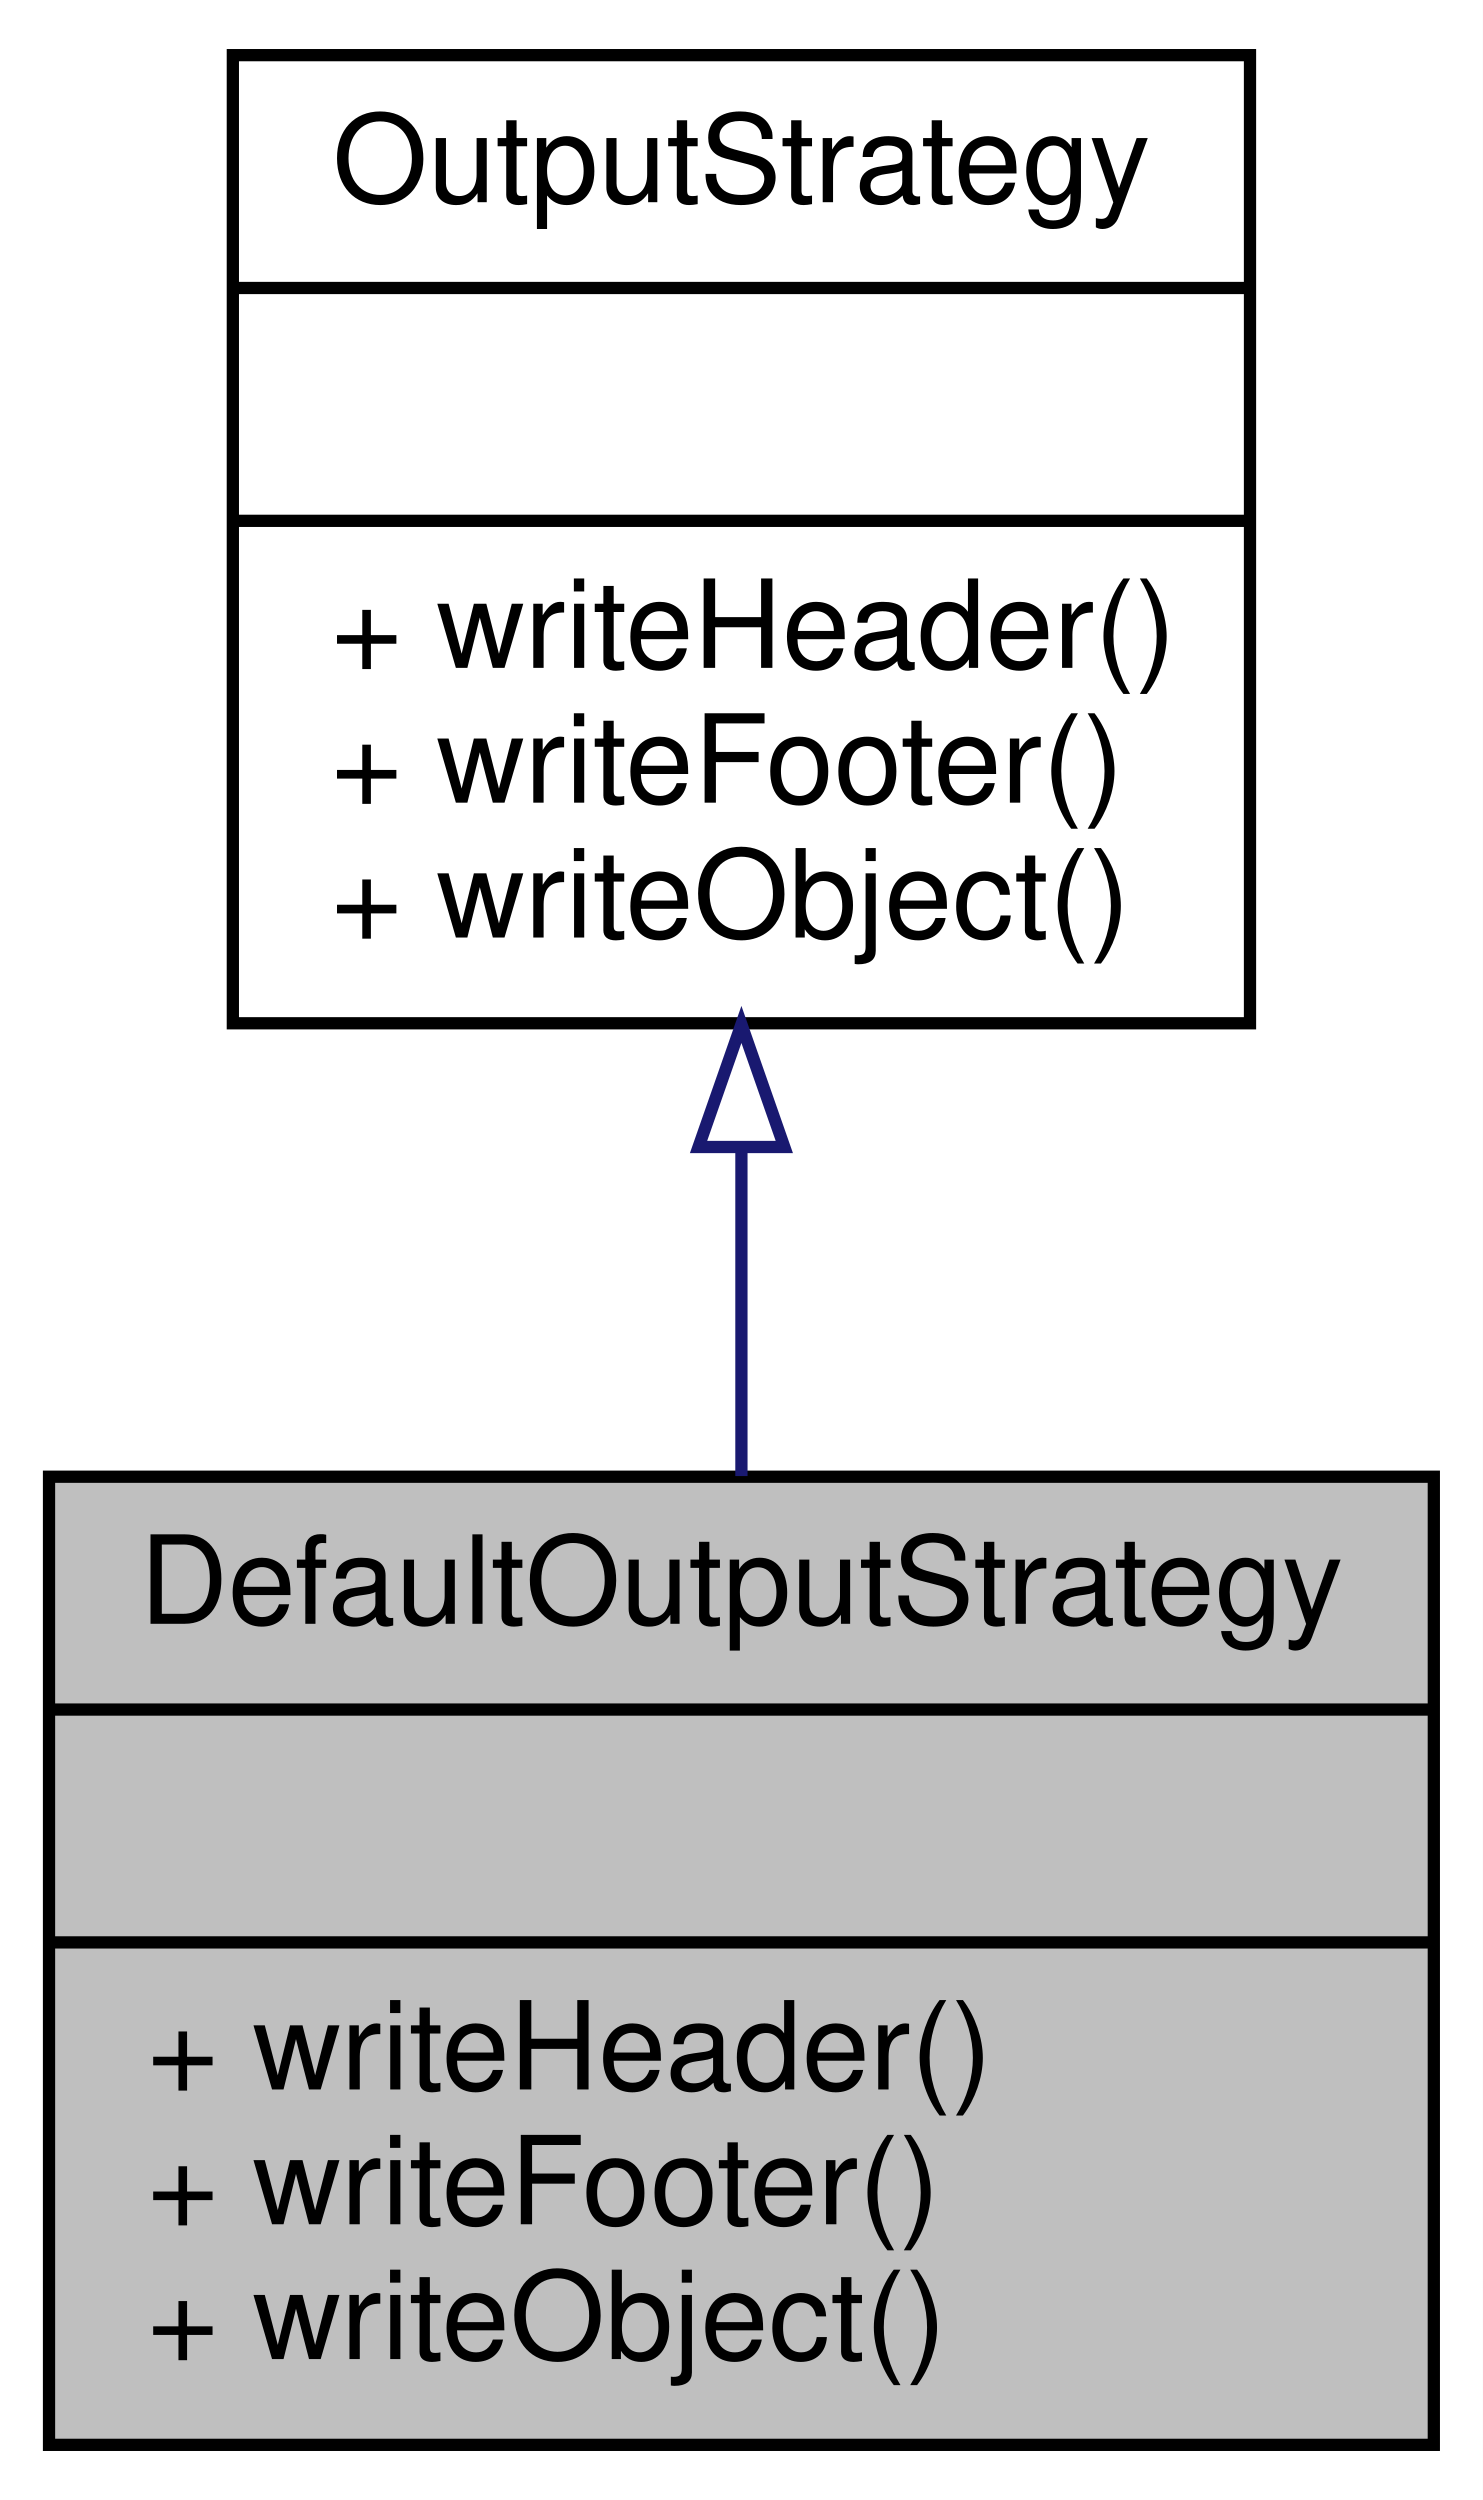
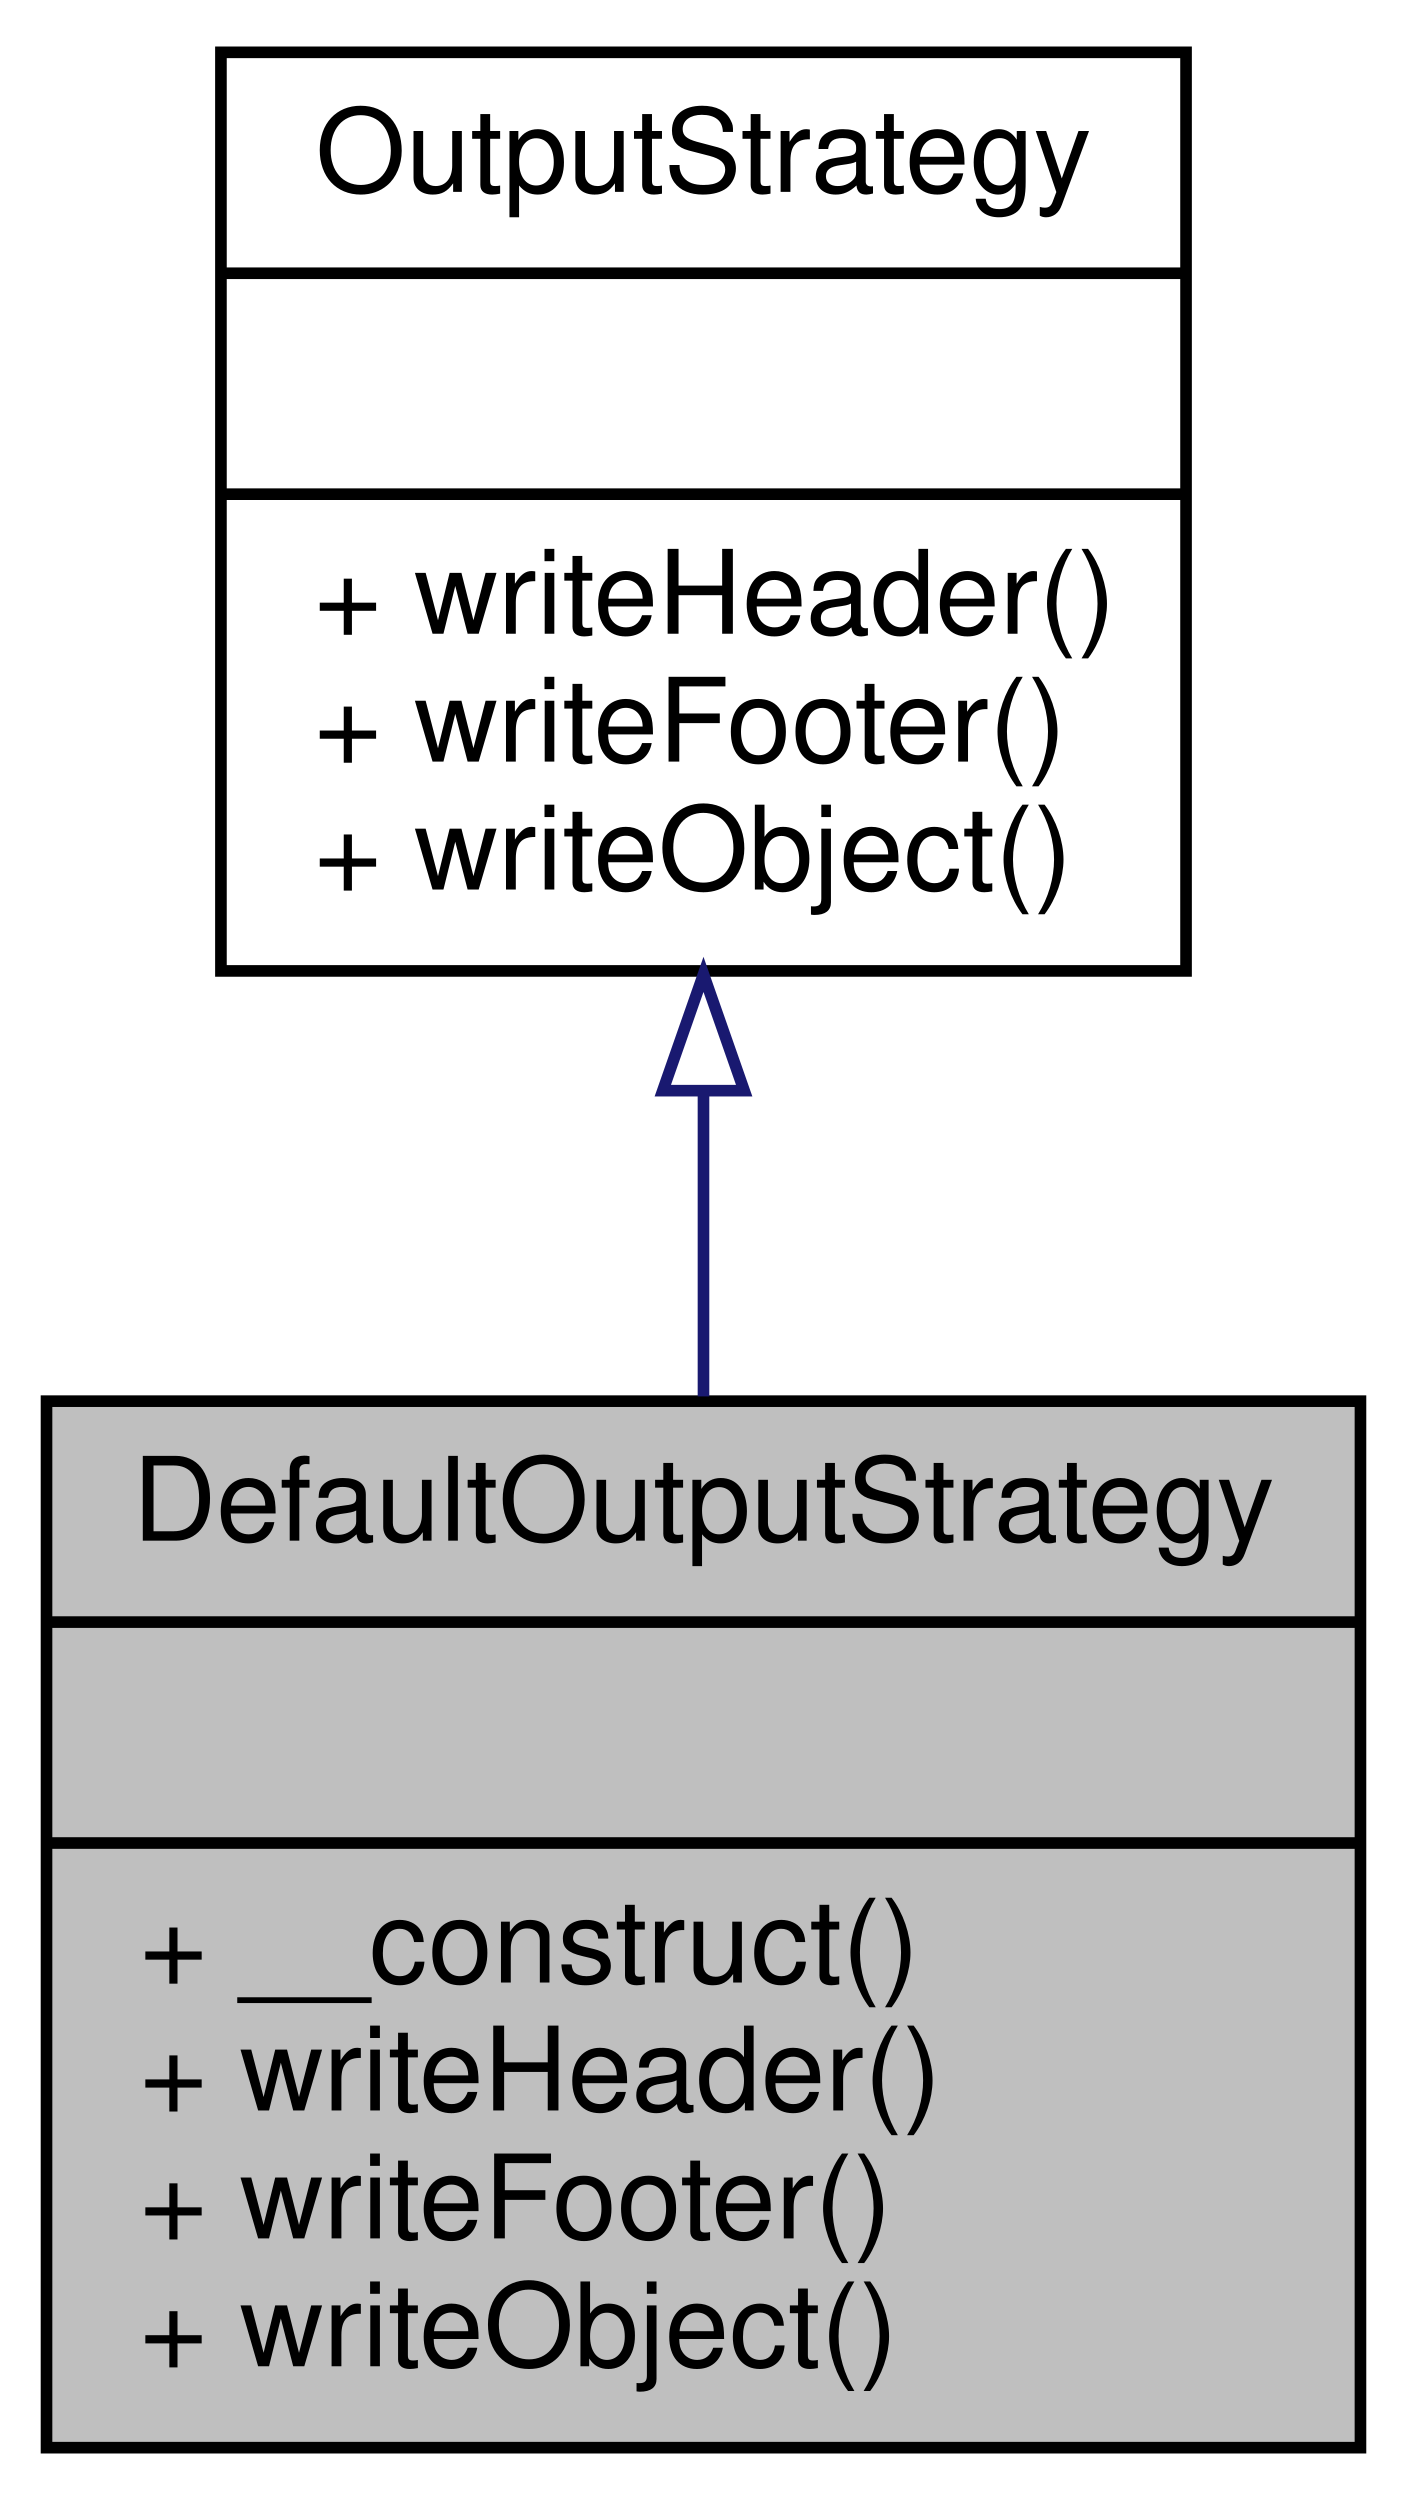
- <svg xmlns="http://www.w3.org/2000/svg" xmlns:xlink="http://www.w3.org/1999/xlink" width="121pt" height="204pt" viewBox="0.00 0.00 121.00 204.00">
-   <g id="graph0" class="graph" transform="scale(1 1) rotate(0) translate(4 200)">
-     <polygon fill="white" stroke="none" points="-4,4 -4,-200 117,-200 117,4 -4,4" />
+ <svg xmlns="http://www.w3.org/2000/svg" xmlns:xlink="http://www.w3.org/1999/xlink" width="121pt" height="215pt" viewBox="0.00 0.00 121.00 215.00">
+   <g id="graph0" class="graph" transform="scale(1 1) rotate(0) translate(4 211)">
+     <polygon fill="white" stroke="none" points="-4,4 -4,-211 117,-211 117,4 -4,4" />
    <g id="node1" class="node">
-       <polygon fill="#bfbfbf" stroke="black" points="0,-0.5 0,-79.5 113,-79.5 113,-0.5 0,-0.5" />
-       <text text-anchor="middle" x="56.5" y="-67.5" font-family="Helvetica,sans-Serif" font-size="10.00">DefaultOutputStrategy</text>
-       <polyline fill="none" stroke="black" points="0,-60.5 113,-60.5 " />
-       <text text-anchor="middle" x="56.5" y="-48.5" font-family="Helvetica,sans-Serif" font-size="10.00"> </text>
-       <polyline fill="none" stroke="black" points="0,-41.5 113,-41.5 " />
+       <polygon fill="#bfbfbf" stroke="black" points="0,-0.5 0,-90.5 113,-90.5 113,-0.5 0,-0.5" />
+       <text text-anchor="middle" x="56.5" y="-78.5" font-family="Helvetica,sans-Serif" font-size="10.00">DefaultOutputStrategy</text>
+       <polyline fill="none" stroke="black" points="0,-71.5 113,-71.5 " />
+       <text text-anchor="middle" x="56.5" y="-59.5" font-family="Helvetica,sans-Serif" font-size="10.00"> </text>
+       <polyline fill="none" stroke="black" points="0,-52.5 113,-52.5 " />
+       <text text-anchor="start" x="8" y="-40.5" font-family="Helvetica,sans-Serif" font-size="10.00">+ __construct()</text>
      <text text-anchor="start" x="8" y="-29.5" font-family="Helvetica,sans-Serif" font-size="10.00">+ writeHeader()</text>
      <text text-anchor="start" x="8" y="-18.5" font-family="Helvetica,sans-Serif" font-size="10.00">+ writeFooter()</text>
      <text text-anchor="start" x="8" y="-7.5" font-family="Helvetica,sans-Serif" font-size="10.00">+ writeObject()</text>
    </g>
    <g id="node2" class="node">
      <g id="a_node2">
        <a xlink:href="interfacewcmf_1_1lib_1_1persistence_1_1output_1_1_output_strategy.html" target="_top" xlink:title="OutputStrategy defines the interface for classes that write an object's content to a destination (cal...">
-           <polygon fill="white" stroke="black" points="15,-116.5 15,-195.5 98,-195.5 98,-116.5 15,-116.5" />
-           <text text-anchor="middle" x="56.5" y="-183.5" font-family="Helvetica,sans-Serif" font-size="10.00">OutputStrategy</text>
-           <polyline fill="none" stroke="black" points="15,-176.5 98,-176.5 " />
-           <text text-anchor="middle" x="56.5" y="-164.5" font-family="Helvetica,sans-Serif" font-size="10.00"> </text>
-           <polyline fill="none" stroke="black" points="15,-157.5 98,-157.5 " />
-           <text text-anchor="start" x="23" y="-145.5" font-family="Helvetica,sans-Serif" font-size="10.00">+ writeHeader()</text>
-           <text text-anchor="start" x="23" y="-134.5" font-family="Helvetica,sans-Serif" font-size="10.00">+ writeFooter()</text>
-           <text text-anchor="start" x="23" y="-123.5" font-family="Helvetica,sans-Serif" font-size="10.00">+ writeObject()</text>
+           <polygon fill="white" stroke="black" points="15,-127.5 15,-206.5 98,-206.5 98,-127.5 15,-127.5" />
+           <text text-anchor="middle" x="56.5" y="-194.5" font-family="Helvetica,sans-Serif" font-size="10.00">OutputStrategy</text>
+           <polyline fill="none" stroke="black" points="15,-187.5 98,-187.5 " />
+           <text text-anchor="middle" x="56.5" y="-175.5" font-family="Helvetica,sans-Serif" font-size="10.00"> </text>
+           <polyline fill="none" stroke="black" points="15,-168.5 98,-168.5 " />
+           <text text-anchor="start" x="23" y="-156.5" font-family="Helvetica,sans-Serif" font-size="10.00">+ writeHeader()</text>
+           <text text-anchor="start" x="23" y="-145.5" font-family="Helvetica,sans-Serif" font-size="10.00">+ writeFooter()</text>
+           <text text-anchor="start" x="23" y="-134.5" font-family="Helvetica,sans-Serif" font-size="10.00">+ writeObject()</text>
        </a>
      </g>
    </g>
    <g id="edge1" class="edge">
-       <path fill="none" stroke="midnightblue" d="M56.5,-106.146C56.5,-97.256 56.5,-88.096 56.5,-79.555" />
-       <polygon fill="none" stroke="midnightblue" points="53,-106.405 56.5,-116.405 60,-106.405 53,-106.405" />
+       <path fill="none" stroke="midnightblue" d="M56.5,-117.187C56.5,-108.491 56.5,-99.476 56.5,-90.911" />
+       <polygon fill="none" stroke="midnightblue" points="53,-117.202 56.5,-127.202 60,-117.202 53,-117.202" />
    </g>
  </g>
</svg>
